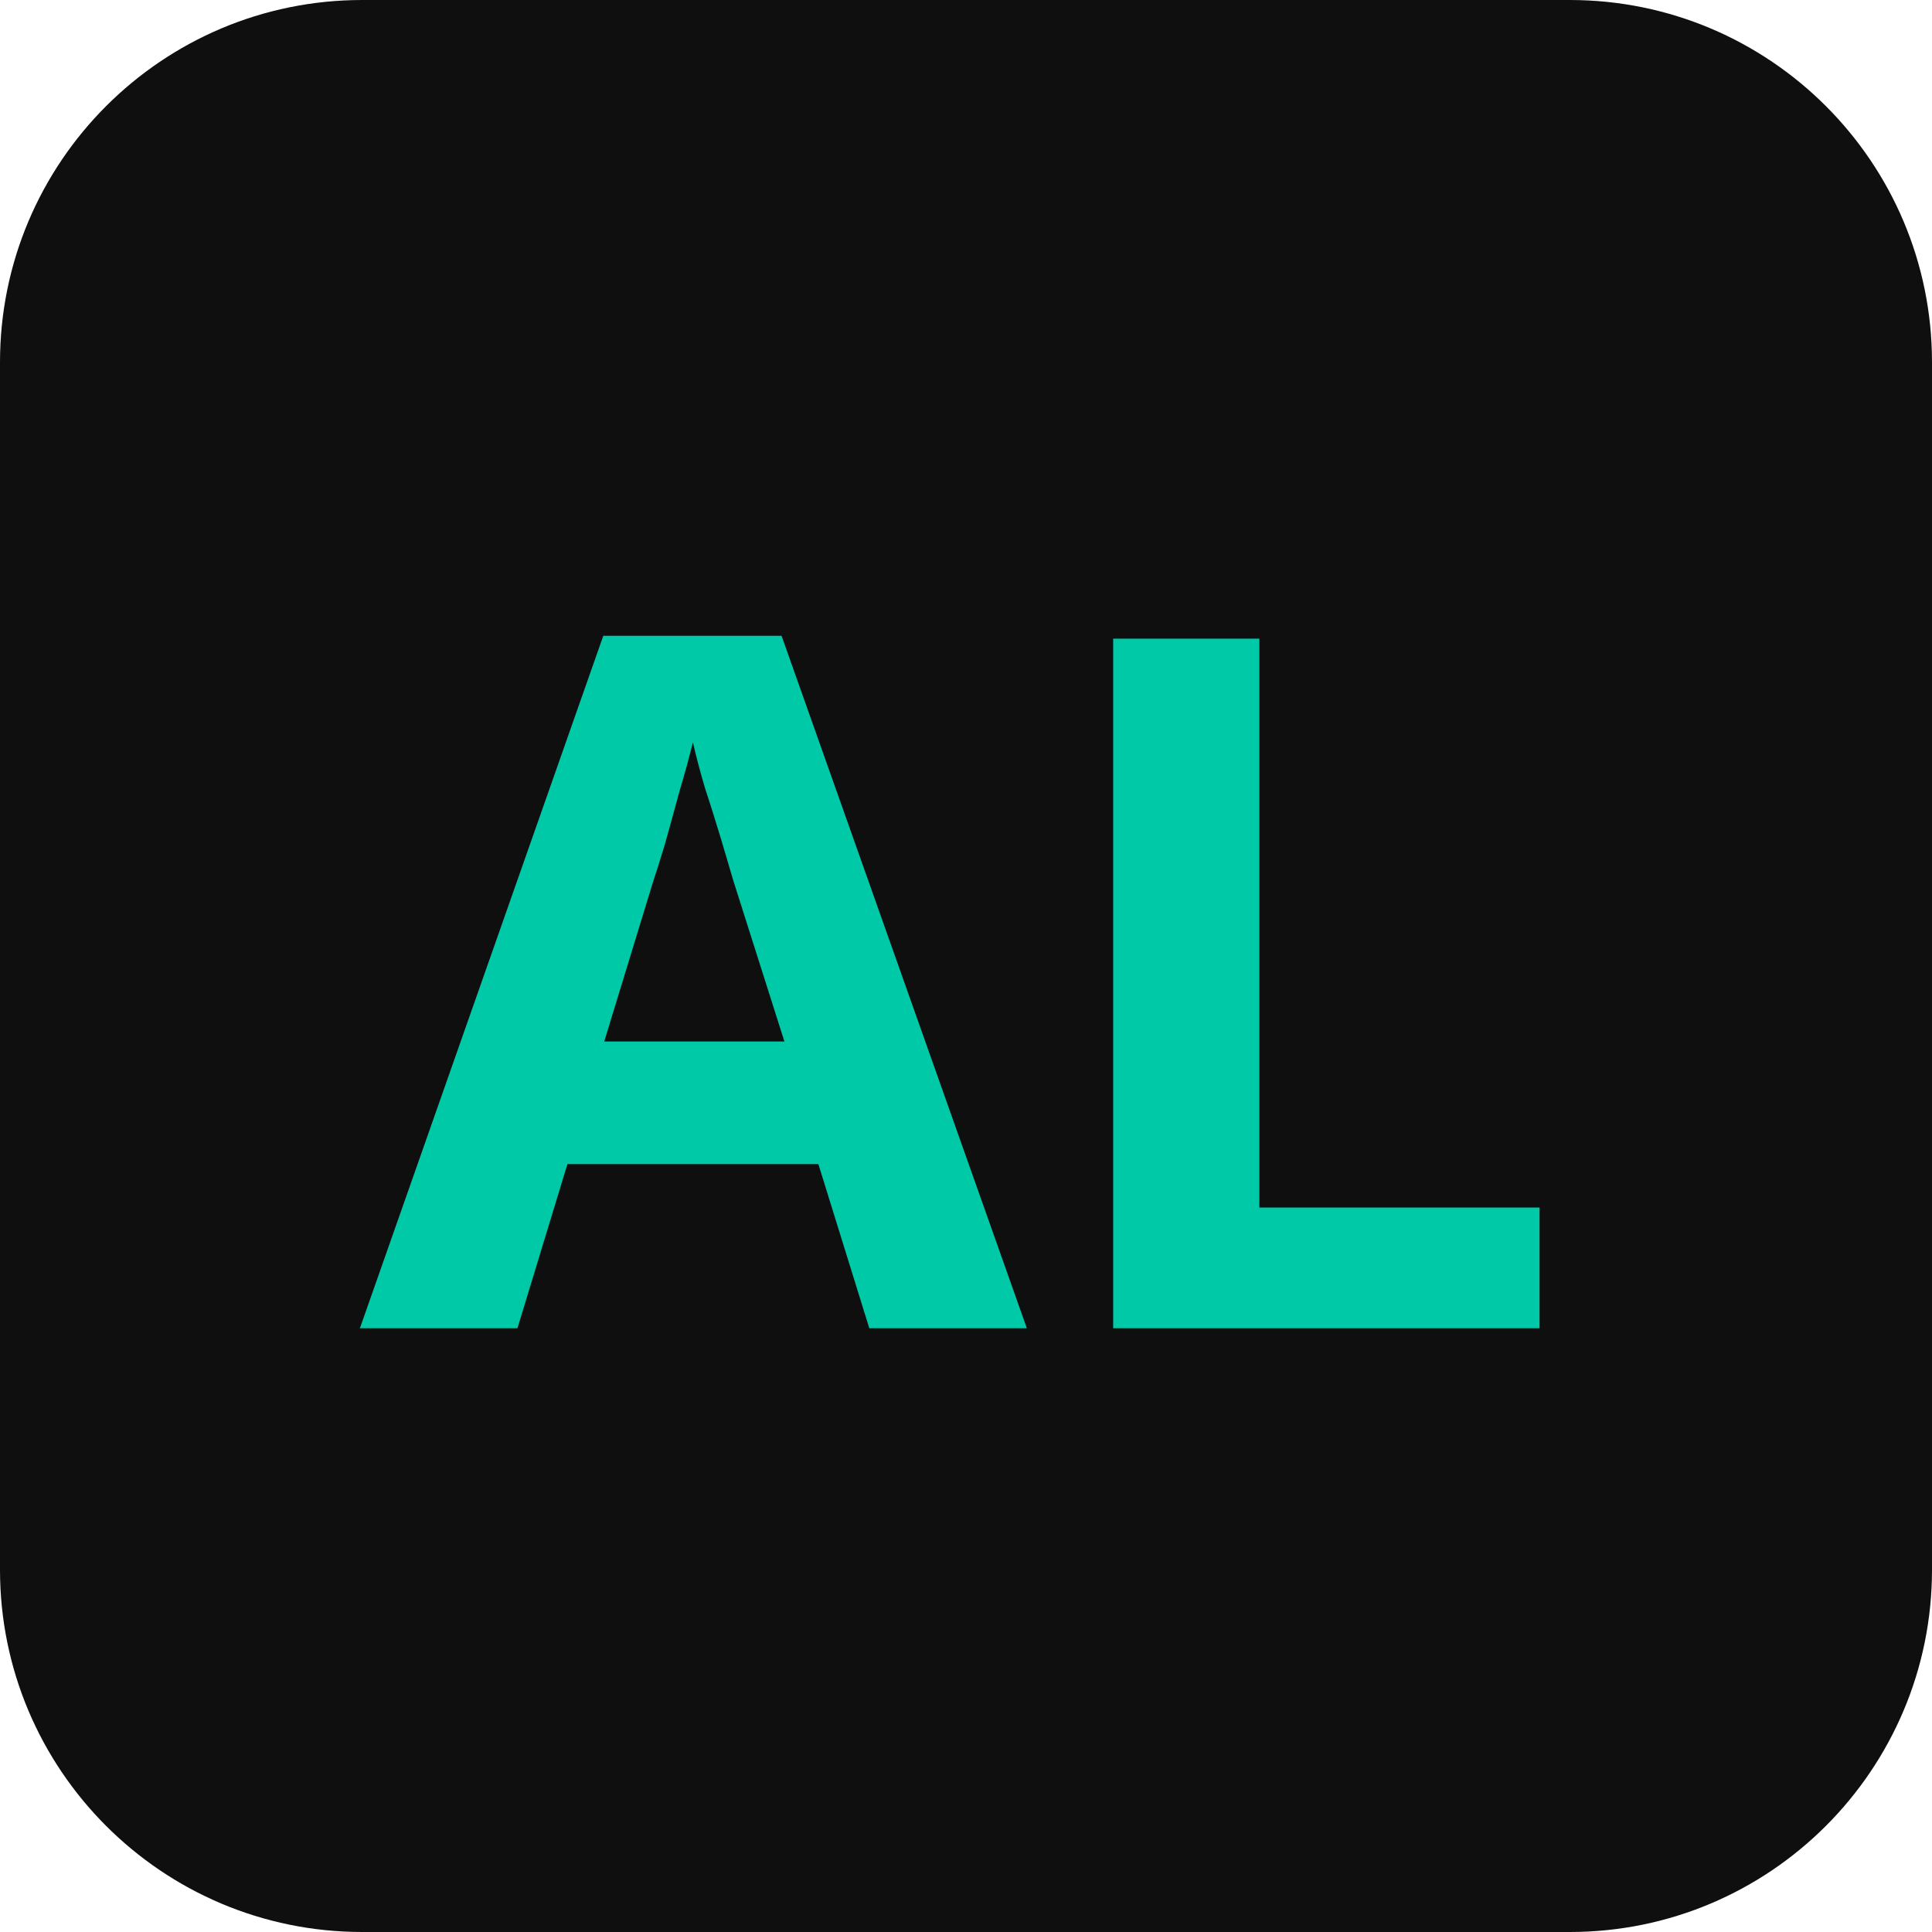
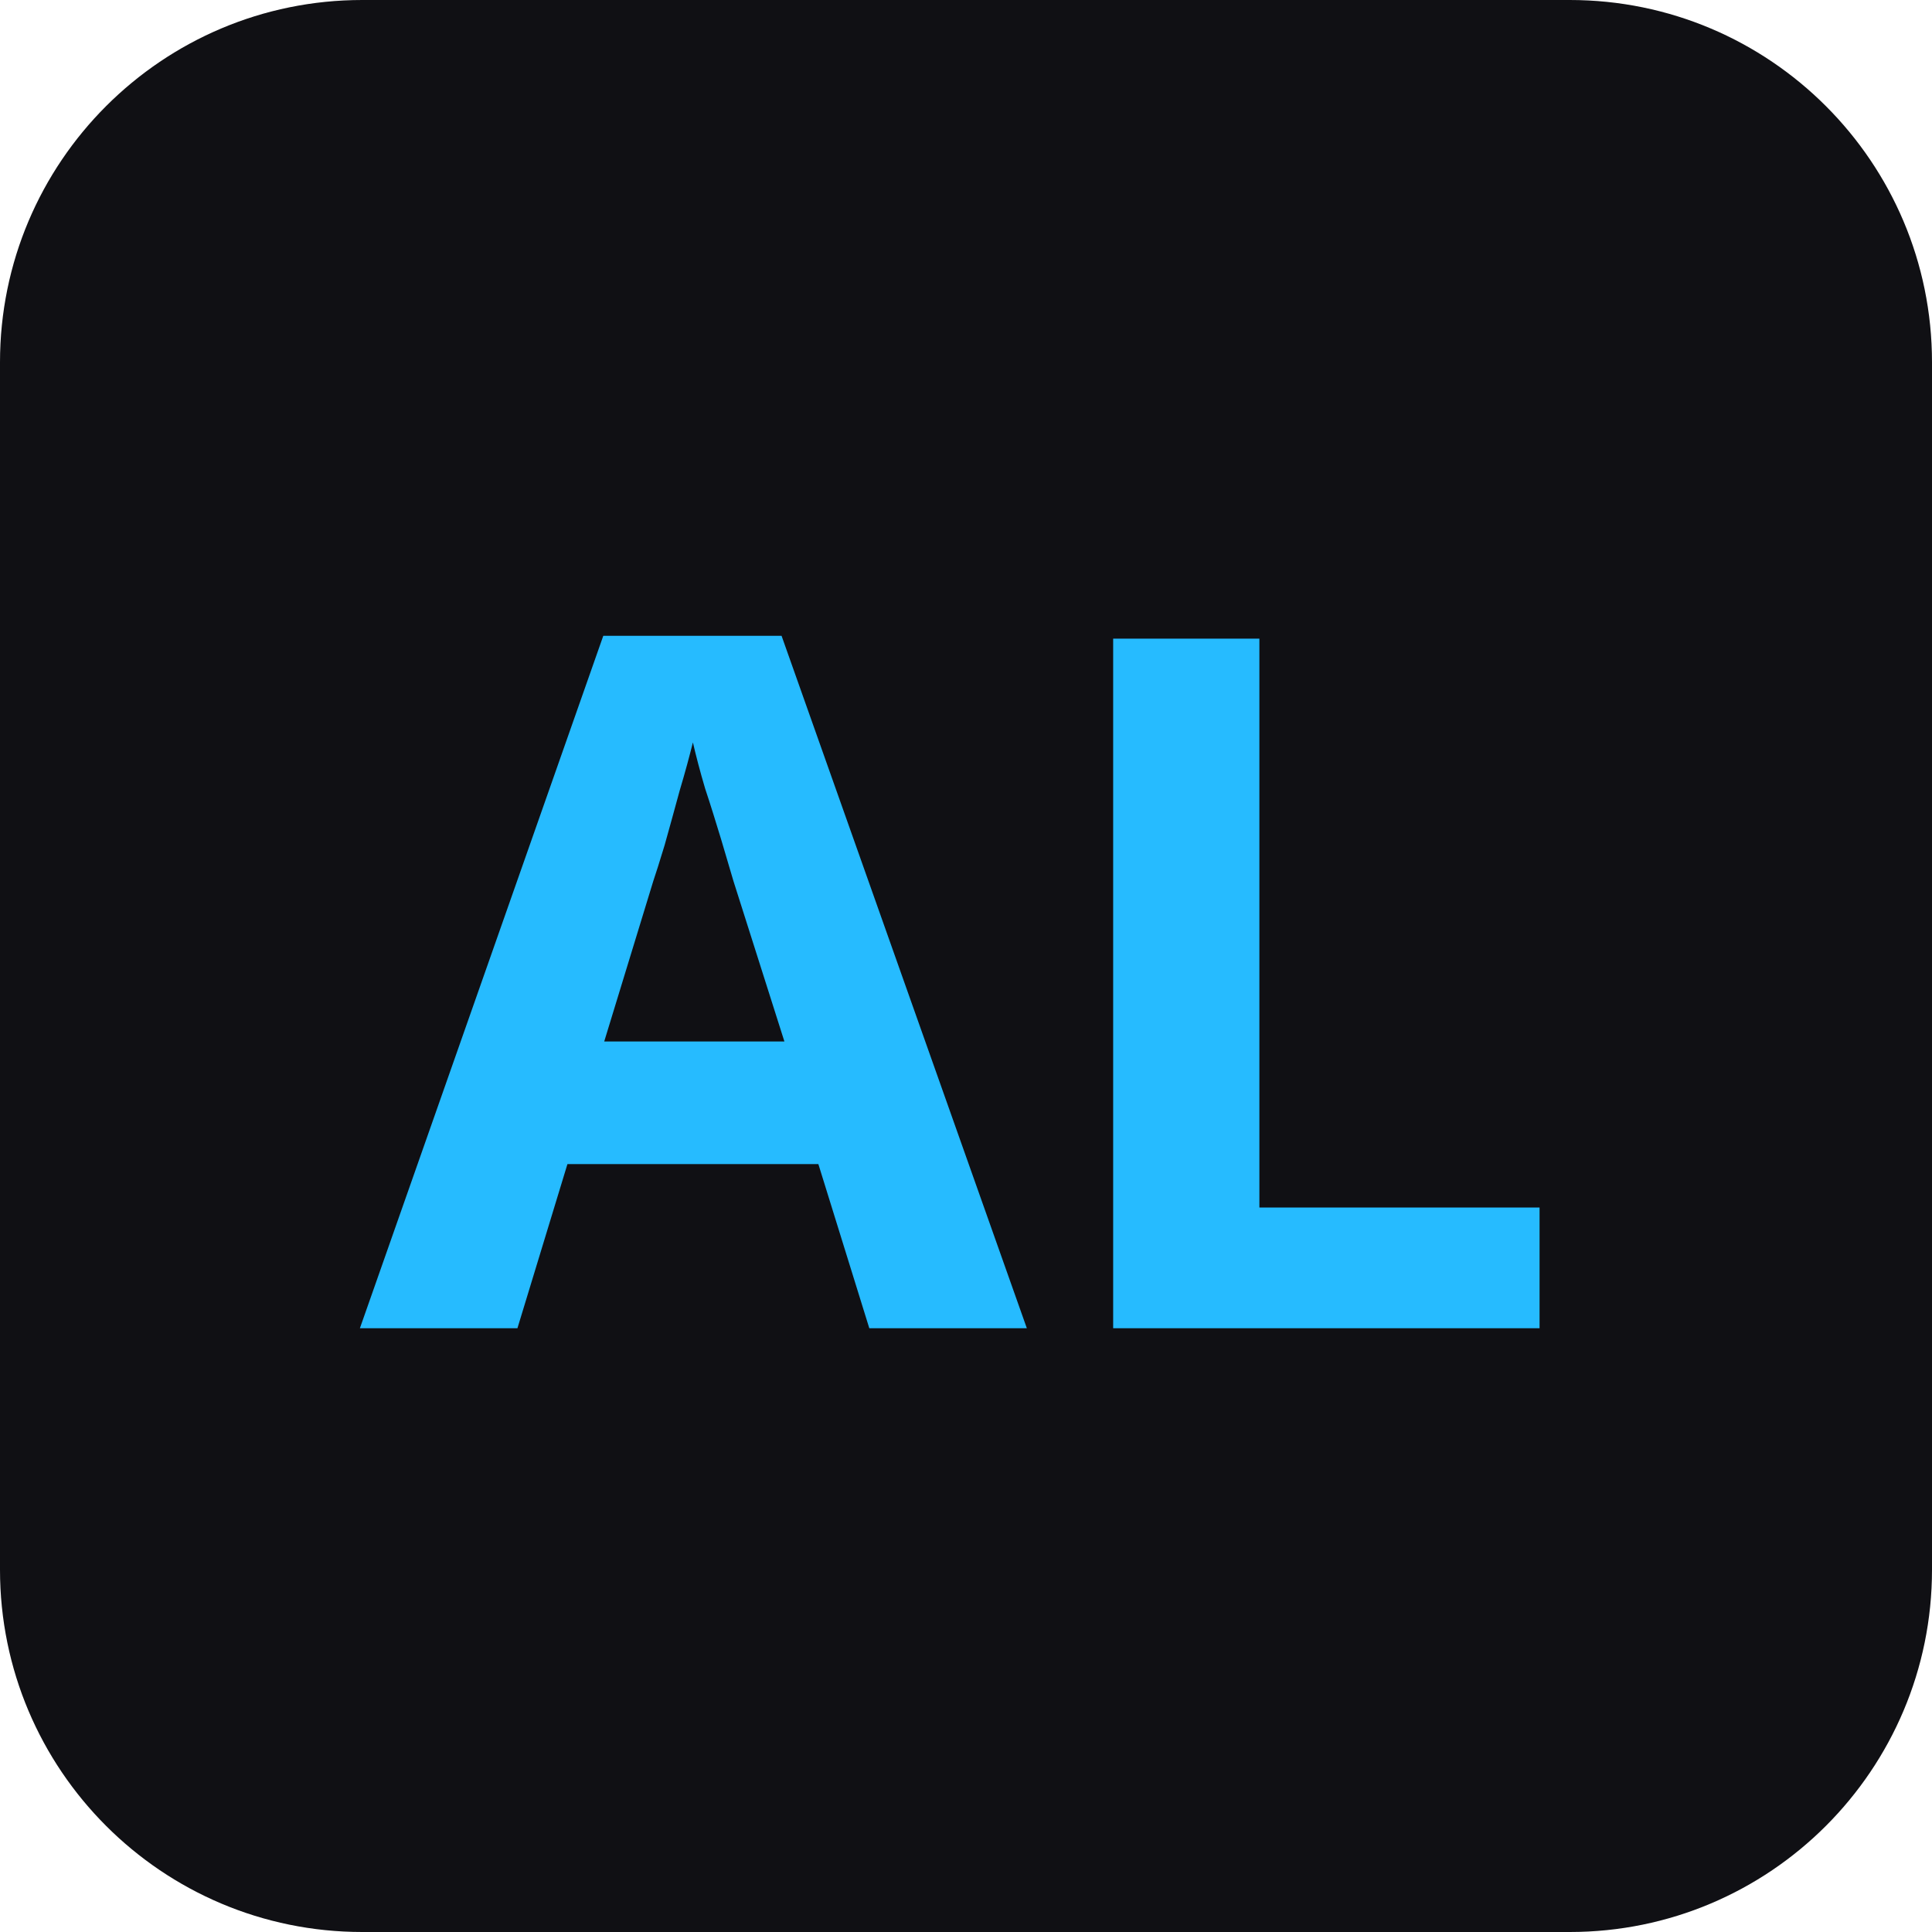
<svg xmlns="http://www.w3.org/2000/svg" viewBox="0 0 32 32" fill="none">
-   <rect width="32" height="32" rx="6" fill="#0f0f0f" />
-   <text x="16" y="22" font-family="system-ui, sans-serif" font-size="16" font-weight="700" fill="#00c9a7" text-anchor="middle">AL</text>
+   <rect width="32" height="32" rx="6" fill="#101014" />
+   <text x="16" y="22" font-family="system-ui, sans-serif" font-size="16" font-weight="700" fill="#26bbff" text-anchor="middle">AL</text>
</svg>
